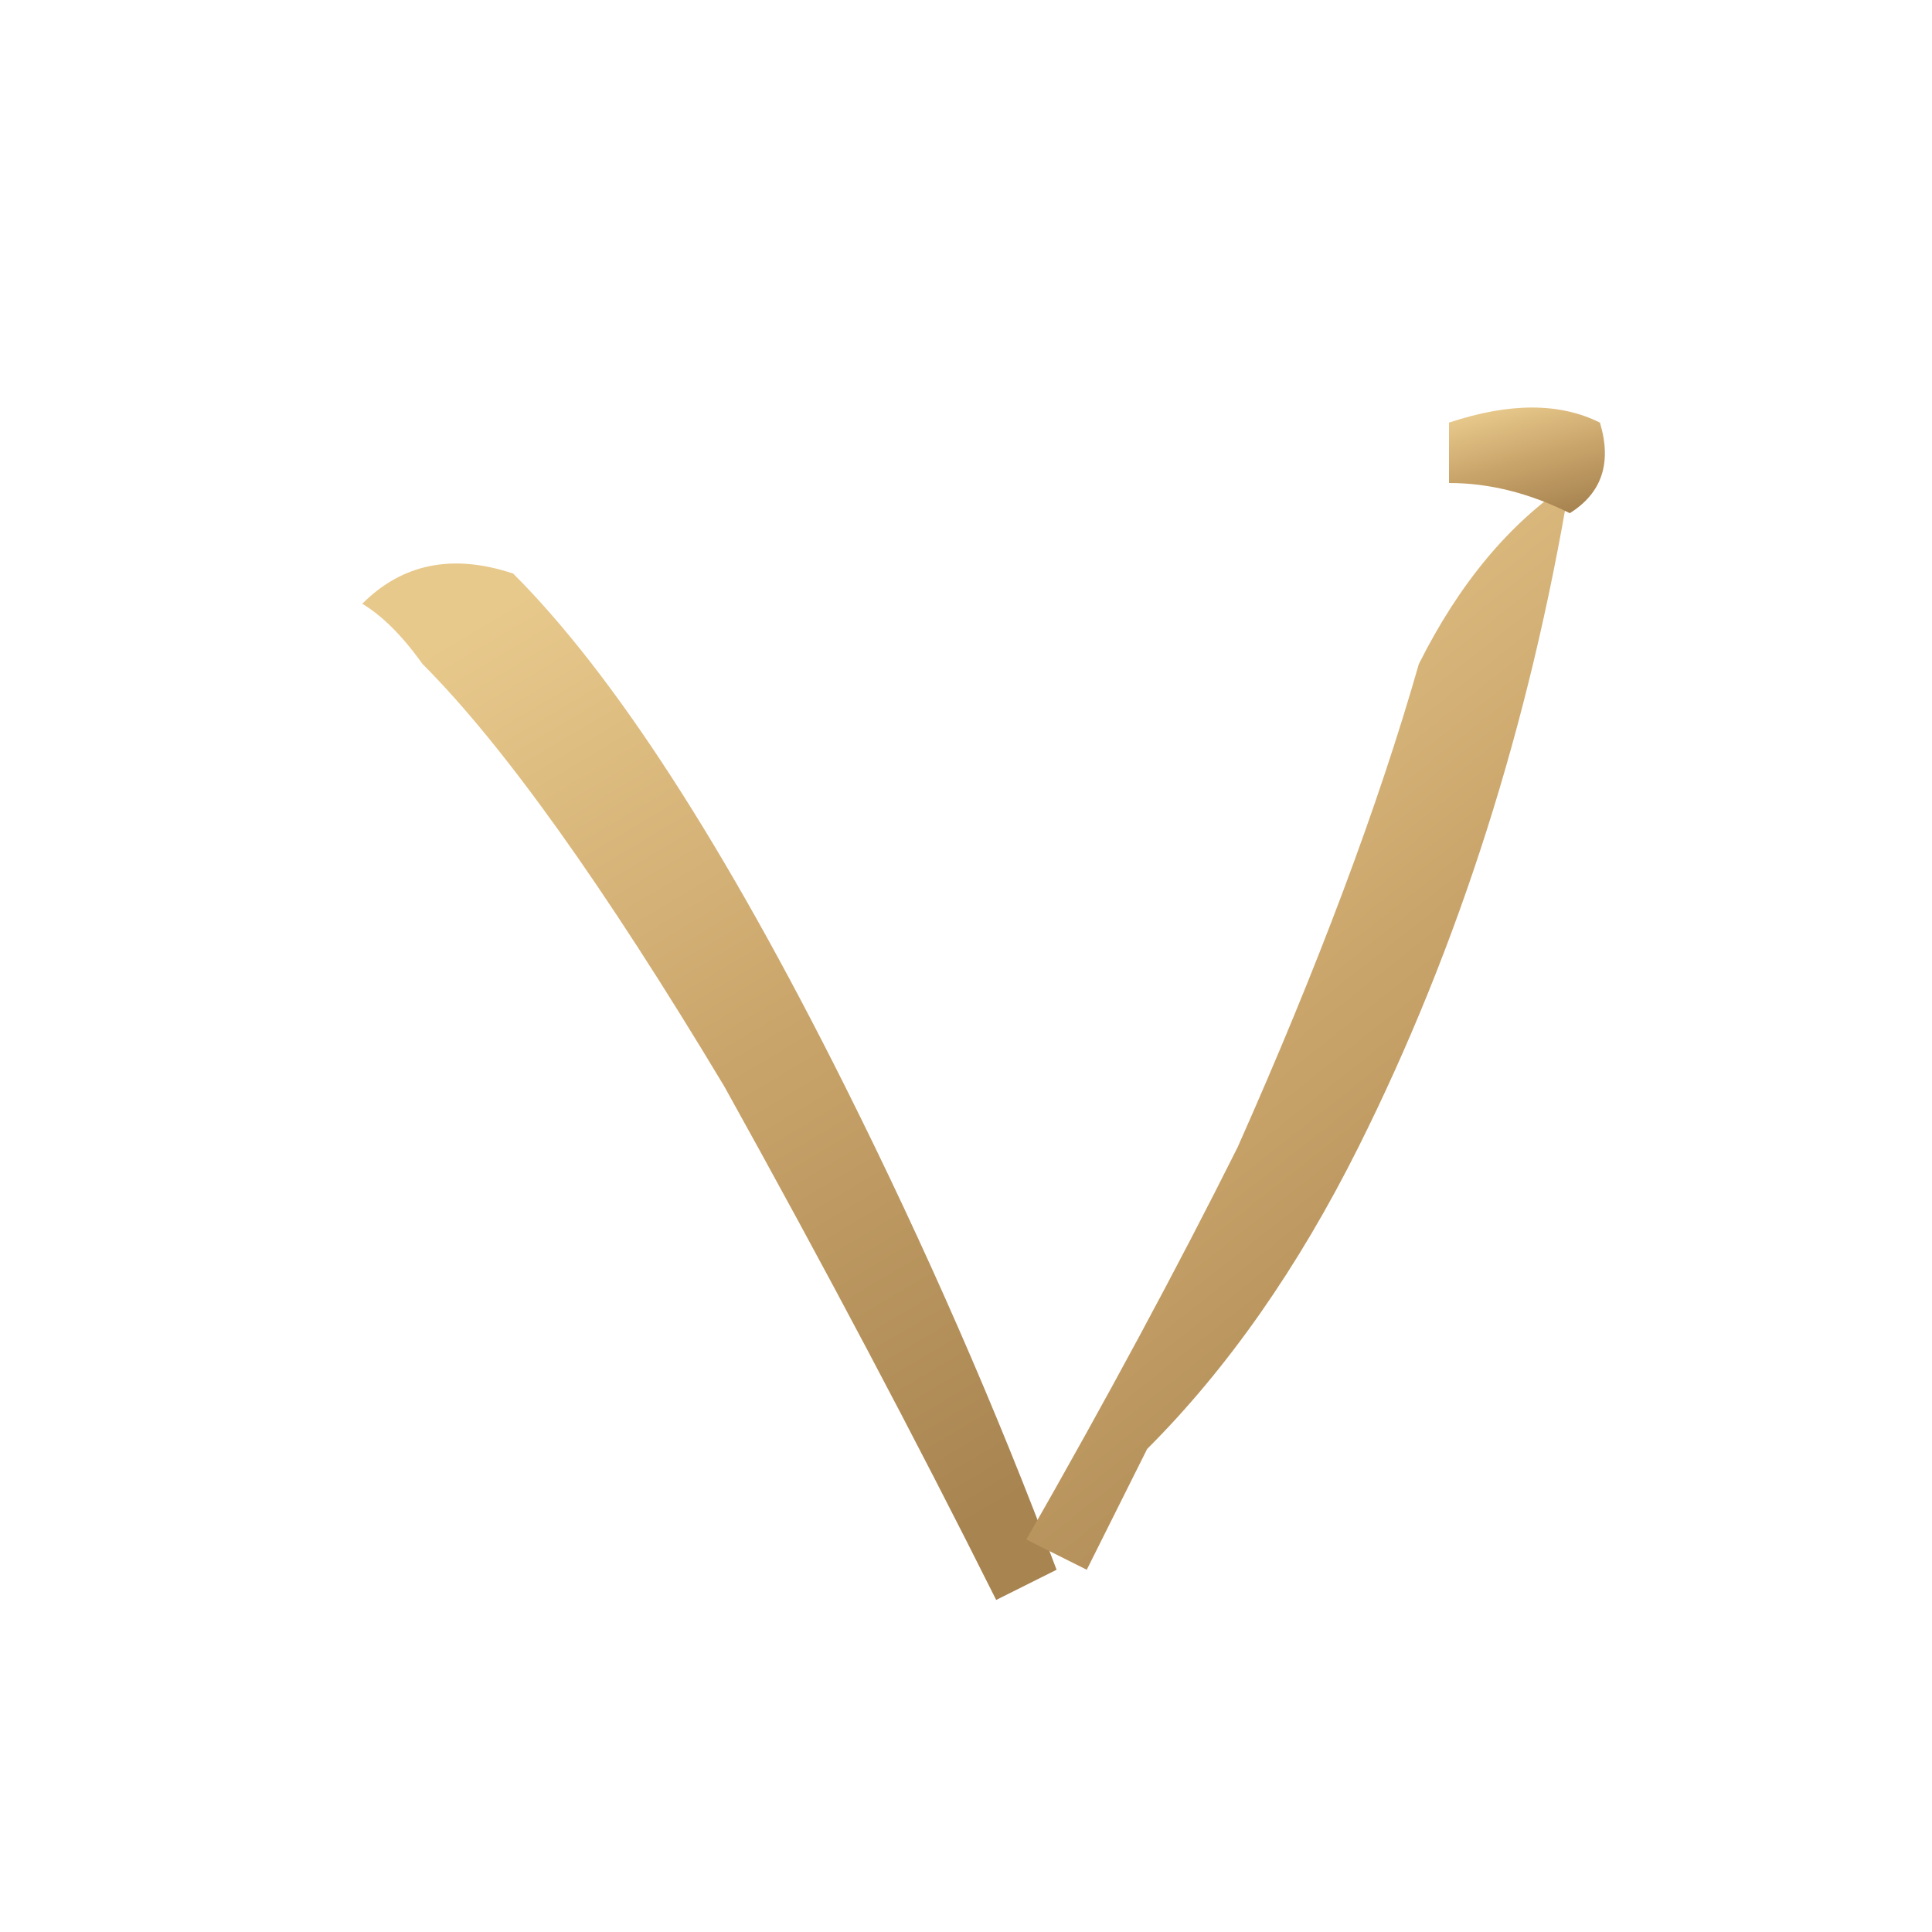
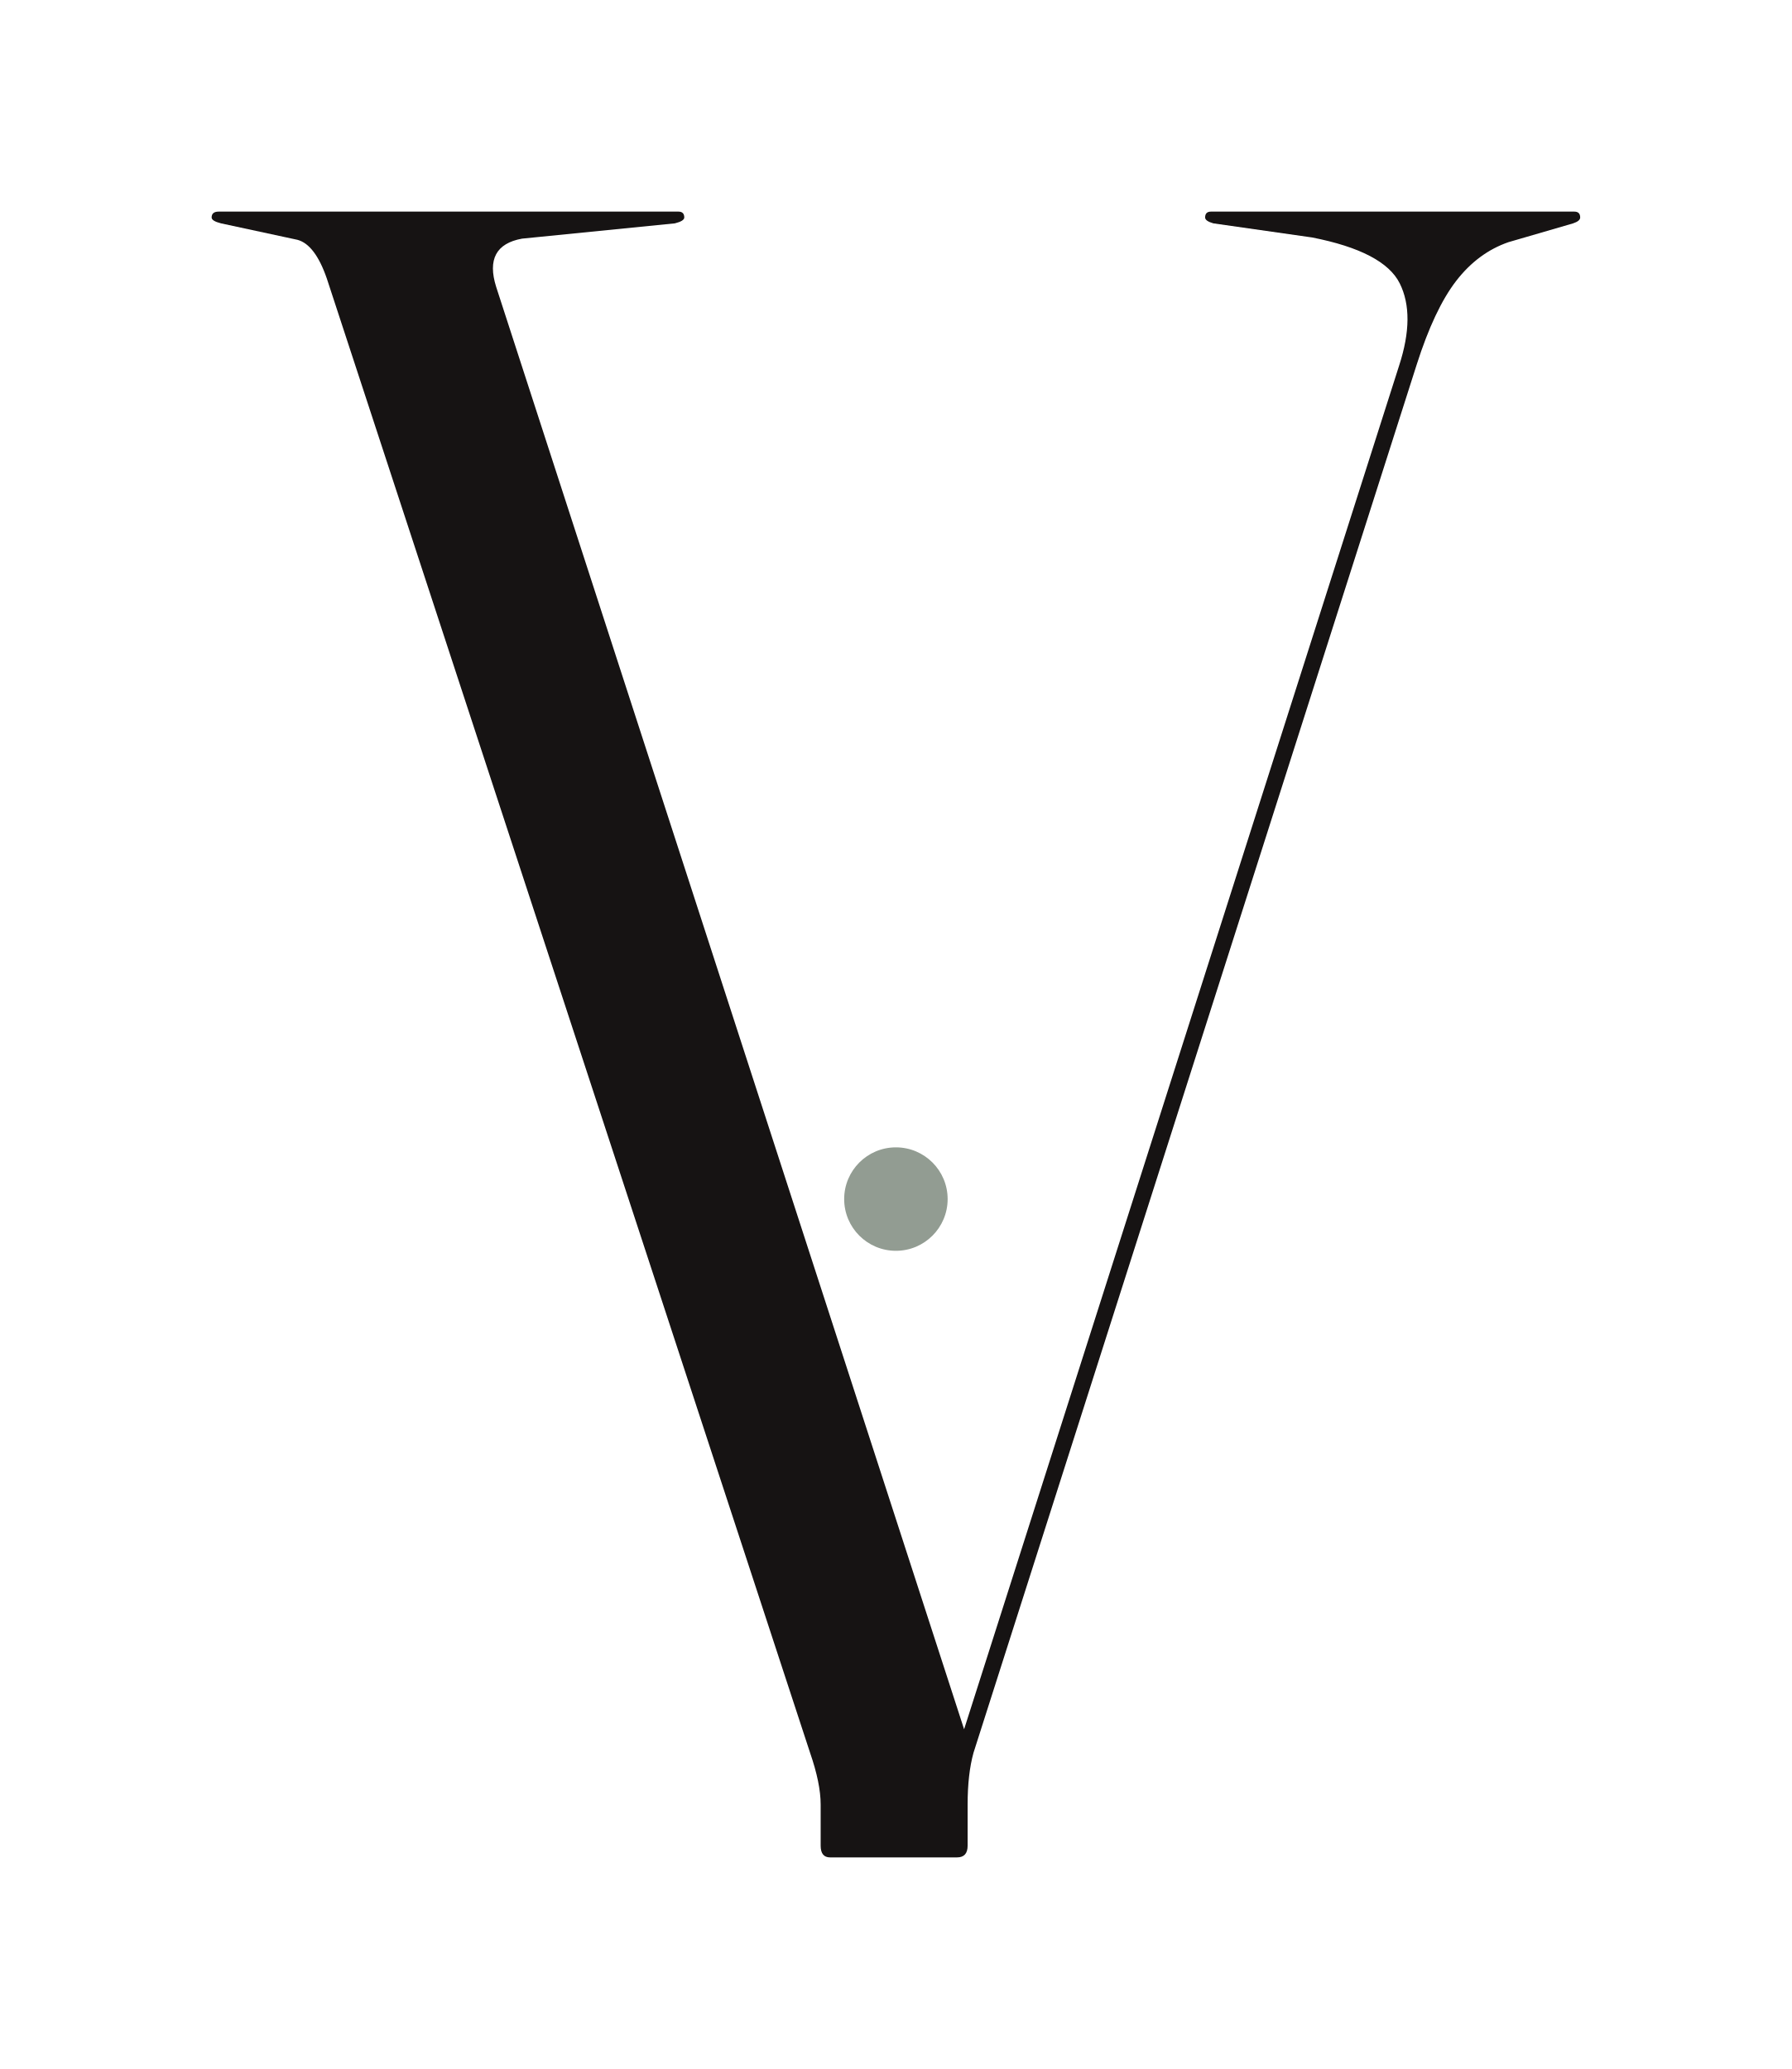
- <svg xmlns="http://www.w3.org/2000/svg" viewBox="0 0 32 32" role="img" aria-label="Veloura favicon">
-   <defs>
-     <linearGradient id="fav-gold" x1="0.3" y1="0" x2="0.7" y2="1">
-       <stop offset="0%" stop-color="#E8C98C" />
-       <stop offset="50%" stop-color="#C9A46A" />
-       <stop offset="100%" stop-color="#A88451" />
-     </linearGradient>
-   </defs>
-   <path d="M 6 10        Q 7 9, 8.5 9.5        Q 11 12, 14 18        Q 16 22, 17.5 26        L 16.5 26.5        Q 14.5 22.5, 12 18        Q 9 13, 7 11        Q 6.5 10.3, 6 10 Z" fill="url(#fav-gold)" />
-   <path d="M 26 8        Q 25 14, 22.5 19        Q 21 22, 19 24        Q 18.5 25, 18 26        L 17 25.5        Q 19 22, 20.5 19        Q 22.5 14.5, 23.5 11        Q 24.5 9, 26 8 Z" fill="url(#fav-gold)" />
-   <path d="M 24 7        Q 25.5 6.5, 26.5 7        Q 26.8 8, 26 8.5        Q 25 8, 24 8 Z" fill="url(#fav-gold)" />
+ <svg xmlns="http://www.w3.org/2000/svg" viewBox="-18.5 42 152.4 176" role="img" aria-label="Veloura">
+   <path fill="#161313" d="M84 60.50L84 60.50Q84 60 84.50 60L84.50 60L115.40 60Q115.90 60 115.90 60.50L115.90 60.50Q115.90 60.80 115.30 61L115.30 61L109.80 62.60Q107.20 63.50 105.35 65.90Q103.50 68.30 102 73L102 73L64.30 191.10Q63.80 192.90 63.80 195.50L63.80 195.50L63.80 199Q63.80 200 62.90 200L62.90 200L52.10 200Q51.30 200 51.30 199L51.30 199L51.30 195.50Q51.30 193.70 50.40 191.10L50.40 191.10L9.30 65.70Q8.30 62.80 6.80 62.40L6.80 62.40L0.30 61Q-0.50 60.80-0.50 60.50L-0.50 60.50Q-0.50 60 0.10 60L0.10 60L39.20 60Q39.70 60 39.70 60.50L39.70 60.50Q39.70 60.80 38.90 61L38.90 61L25.90 62.30Q22.60 62.90 23.70 66.40L23.70 66.40L63.50 189.10L100.50 73.10Q101.90 68.80 100.55 66.10Q99.20 63.40 93.10 62.20L93.10 62.20L84.70 61Q84 60.80 84 60.50Z" />
+   <circle cx="57.7" cy="144" r="4.4" fill="#929C92" />
</svg>
